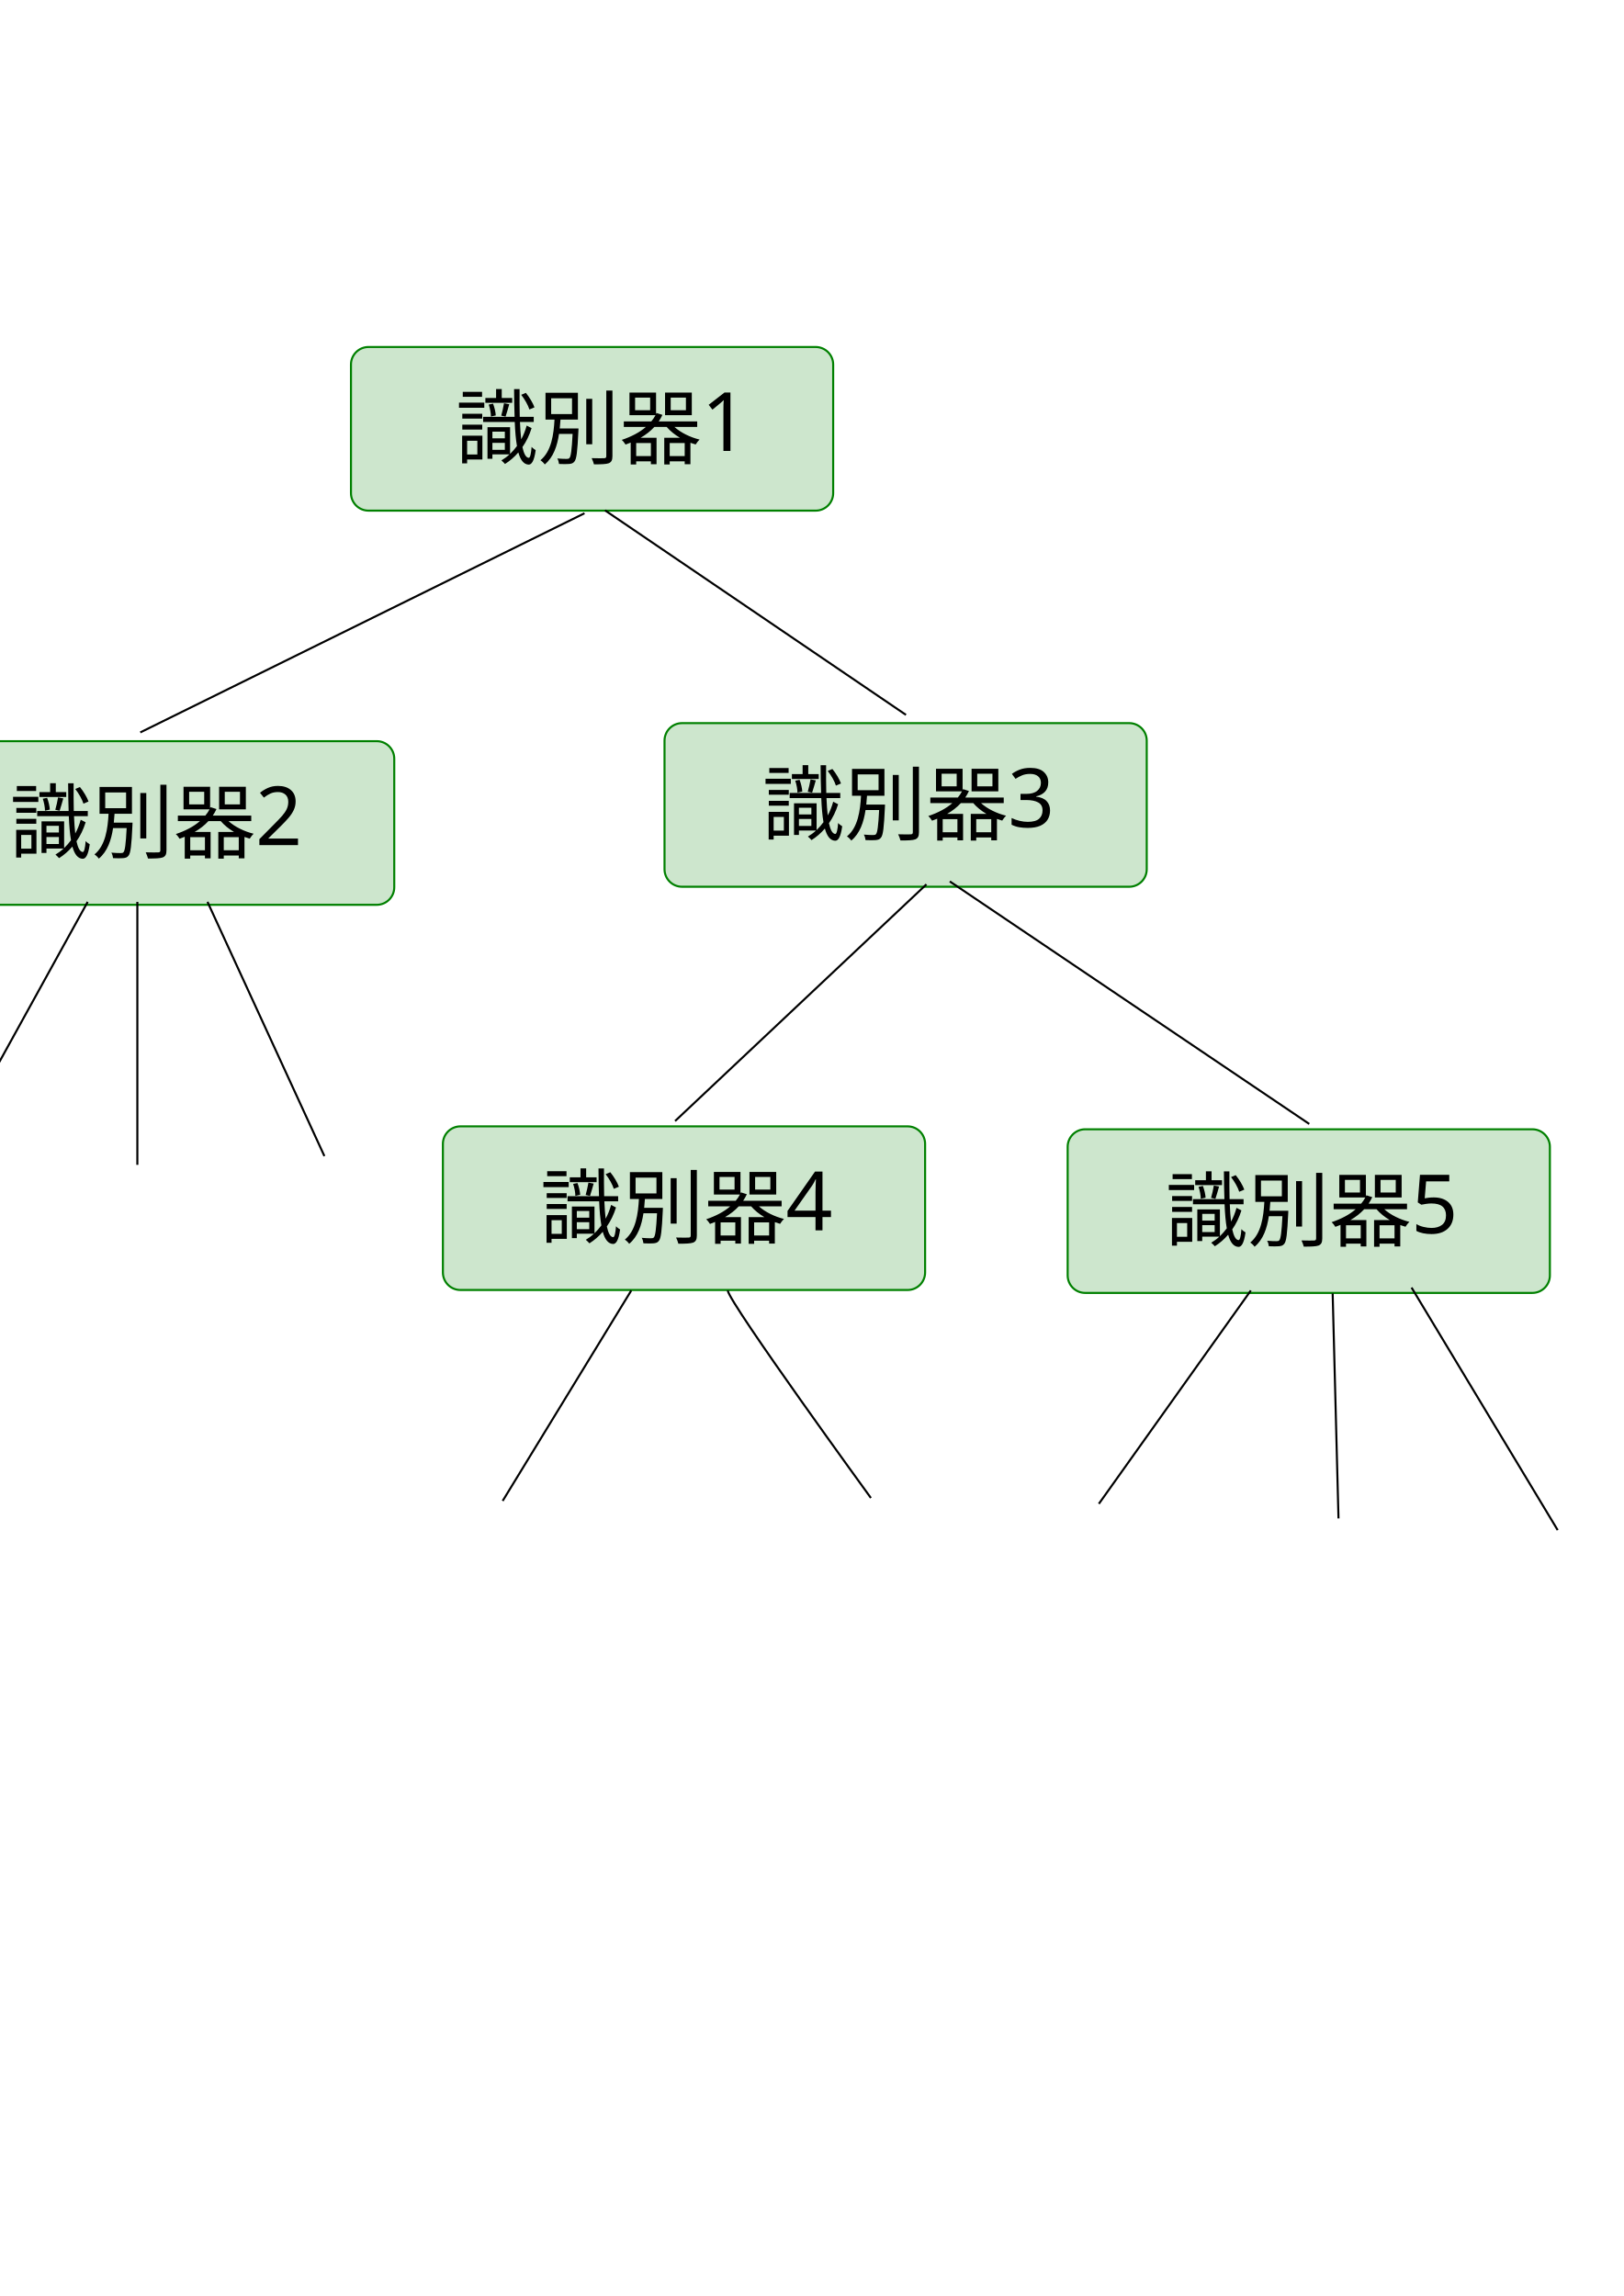
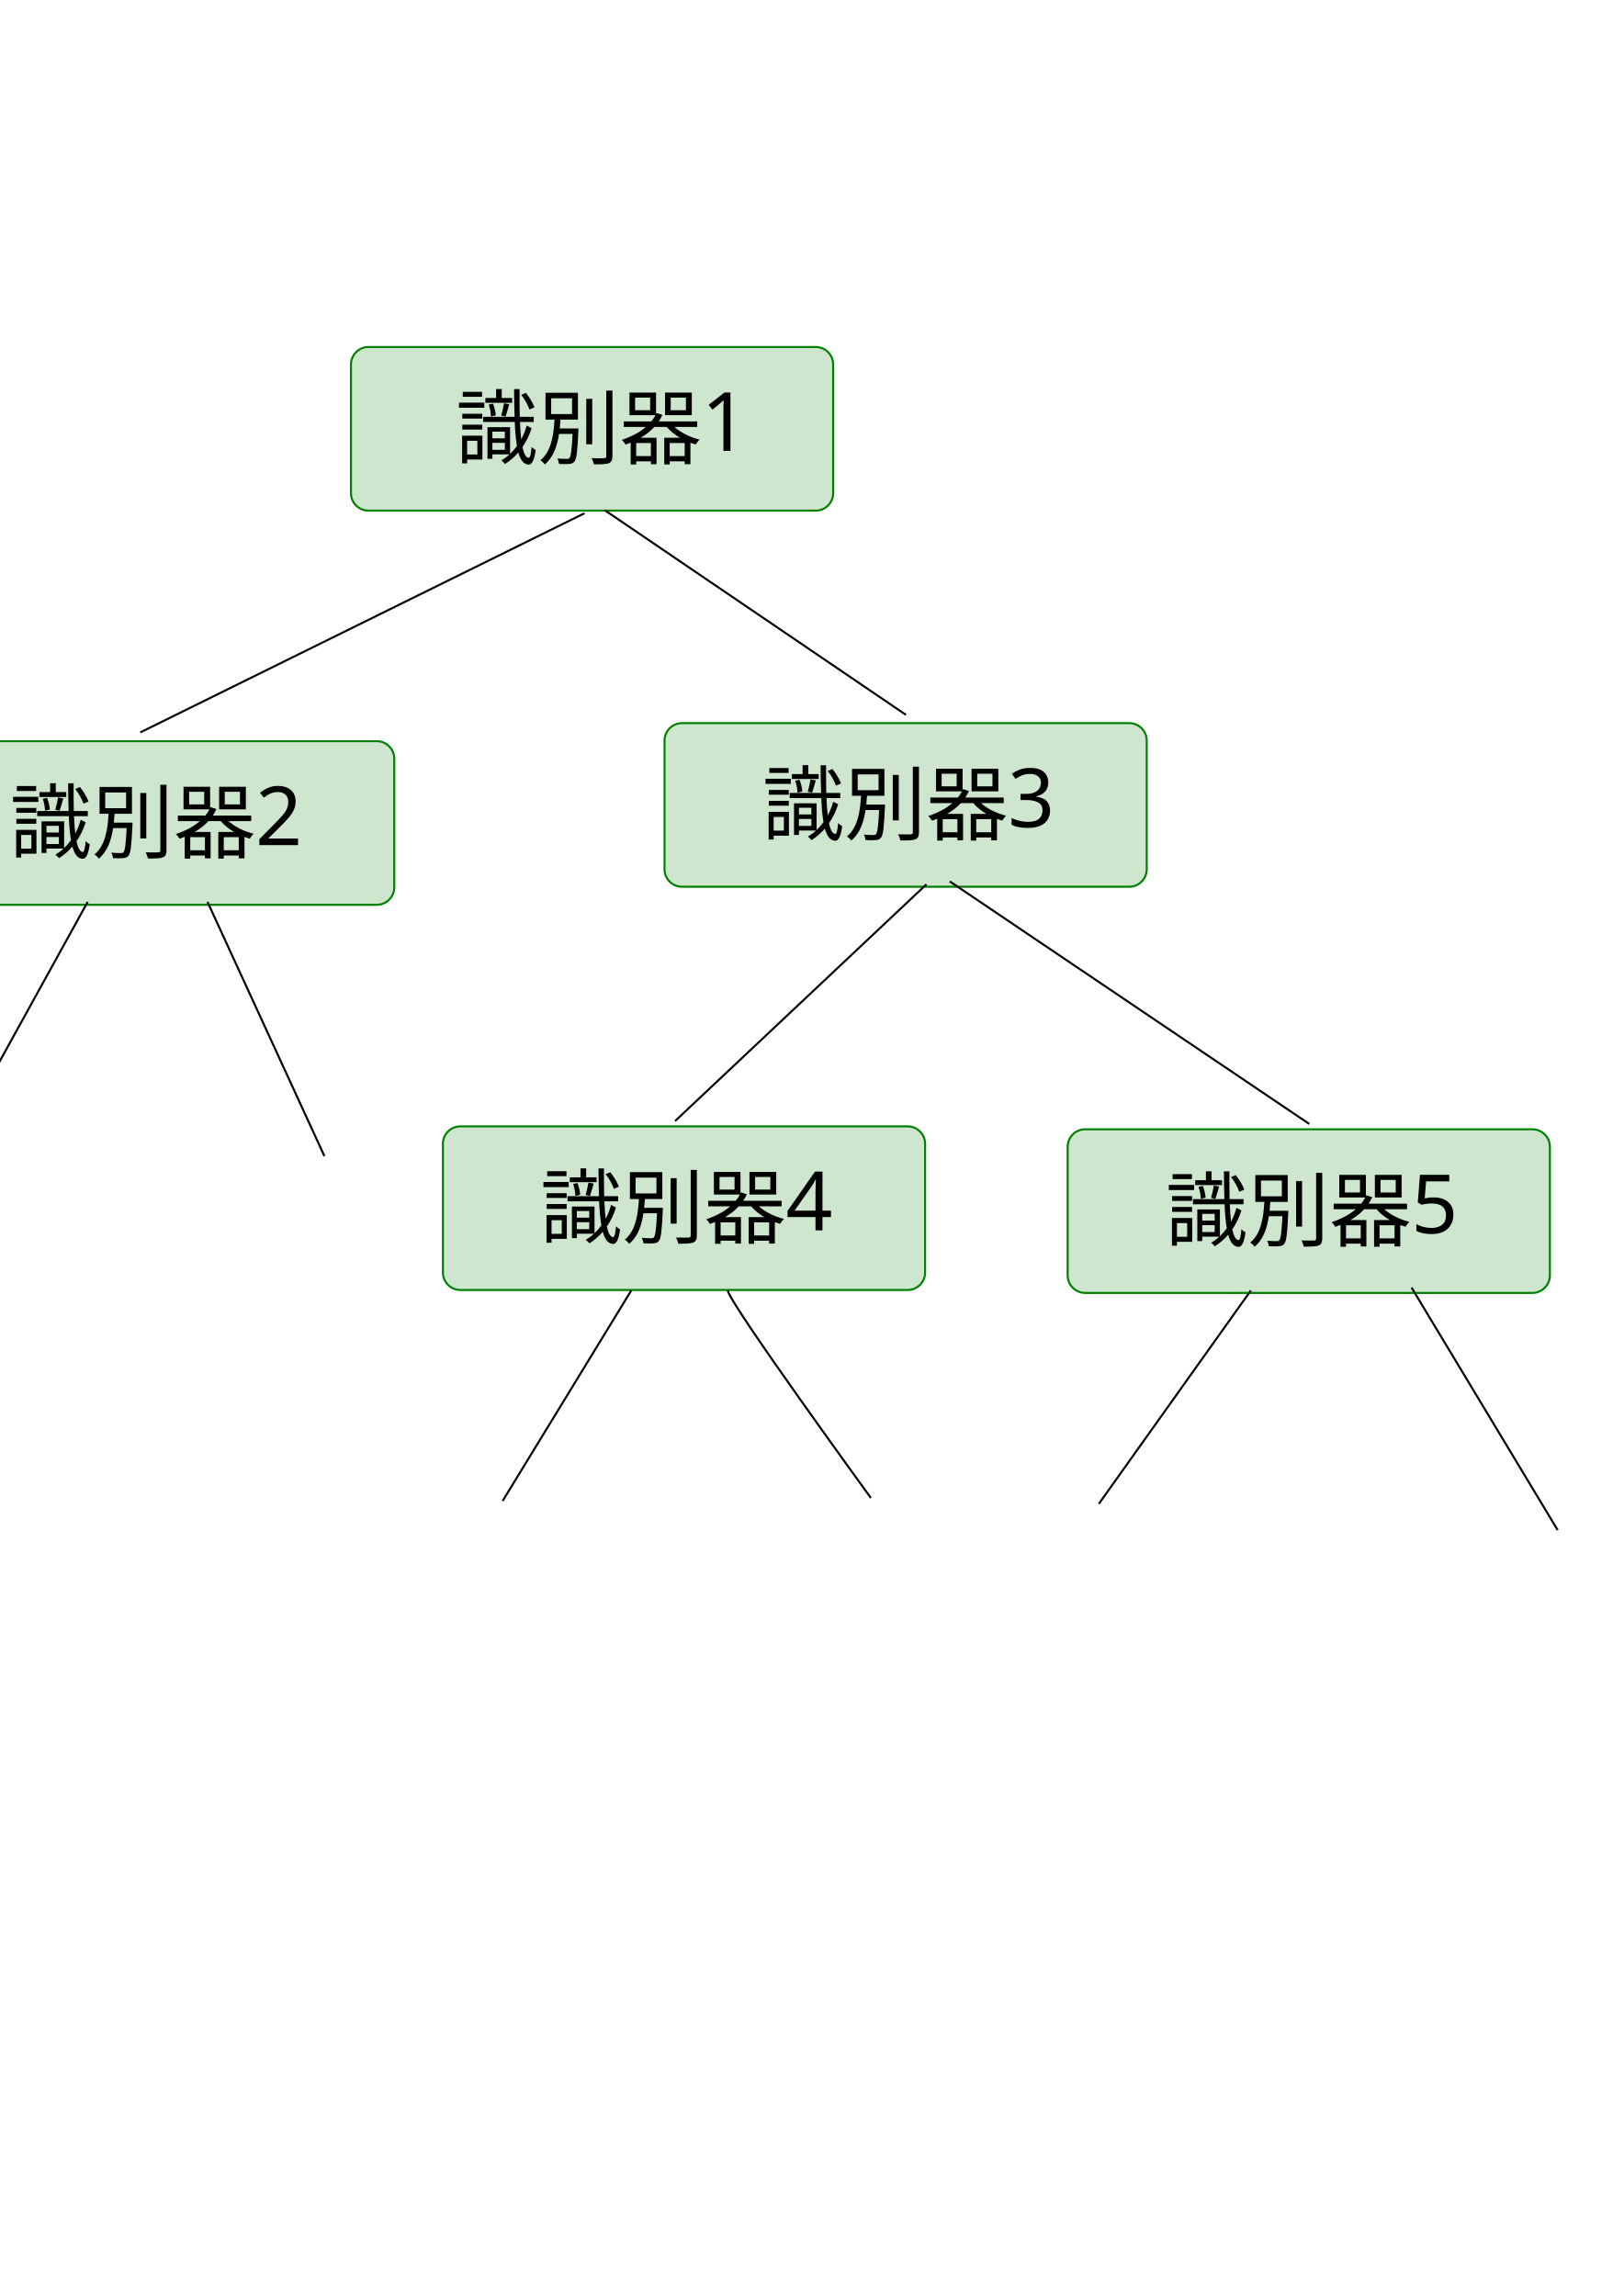
<svg xmlns="http://www.w3.org/2000/svg" width="210mm" height="297mm" id="svg2" version="1.1">
  <defs id="defs4" />
  <g id="layer1">
    <g id="g3188">
      <rect ry="8.571" y="169.65" x="171.562" height="80" width="235.714" id="rect3052" style="fill:#008000;fill-opacity:0.196;stroke:#008000;stroke-width:1;stroke-linecap:round;stroke-miterlimit:4;stroke-opacity:1;stroke-dasharray:none;stroke-dashoffset:0" />
      <text id="text3126" y="223.791" x="222.857" style="font-size:40px;font-style:normal;font-variant:normal;font-weight:normal;font-stretch:normal;text-align:start;line-height:125%;letter-spacing:0px;word-spacing:0px;writing-mode:lr-tb;text-anchor:start;fill:#000000;fill-opacity:1;stroke:none;font-family:HGGothicM;-inkscape-font-specification:HGGothicM" xml:space="preserve">
        <tspan y="223.791" x="222.857" id="tspan3128">識別器1</tspan>
      </text>
    </g>
    <g id="g3198" transform="translate(-38.57143,38.57143)">
      <rect ry="8.571" y="323.791" x="-4.42" height="80" width="235.714" id="rect3052-8-8-2" style="fill:#008000;fill-opacity:0.196;stroke:#008000;stroke-width:1;stroke-linecap:round;stroke-miterlimit:4;stroke-opacity:1;stroke-dasharray:none;stroke-dashoffset:0" />
      <text id="text3126-5" y="377.931" x="43.438" style="font-size:40px;font-style:normal;font-variant:normal;font-weight:normal;font-stretch:normal;text-align:start;line-height:125%;letter-spacing:0px;word-spacing:0px;writing-mode:lr-tb;text-anchor:start;fill:#000000;fill-opacity:1;stroke:none;font-family:HGGothicM;-inkscape-font-specification:HGGothicM" xml:space="preserve">
        <tspan y="377.931" x="43.438" id="tspan3128-5">識別器2</tspan>
      </text>
    </g>
    <g id="g3183">
      <rect ry="8.571" y="353.537" x="324.834" height="80" width="235.714" id="rect3052-8" style="fill:#008000;fill-opacity:0.196;stroke:#008000;stroke-width:1;stroke-linecap:round;stroke-miterlimit:4;stroke-opacity:1;stroke-dasharray:none;stroke-dashoffset:0" />
      <text id="text3126-1" y="407.677" x="372.691" style="font-size:40px;font-style:normal;font-variant:normal;font-weight:normal;font-stretch:normal;text-align:start;line-height:125%;letter-spacing:0px;word-spacing:0px;writing-mode:lr-tb;text-anchor:start;fill:#000000;fill-opacity:1;stroke:none;font-family:HGGothicM;-inkscape-font-specification:HGGothicM" xml:space="preserve">
        <tspan y="407.677" x="372.691" id="tspan3128-7">識別器3</tspan>
      </text>
    </g>
    <g id="g3193" transform="translate(-2.857143,0)">
      <rect ry="8.571" y="550.68" x="219.354" height="80" width="235.714" id="rect3052-8-8" style="fill:#008000;fill-opacity:0.196;stroke:#008000;stroke-width:1;stroke-linecap:round;stroke-miterlimit:4;stroke-opacity:1;stroke-dasharray:none;stroke-dashoffset:0" />
      <text id="text3126-11" y="604.82" x="266.977" style="font-size:40px;font-style:normal;font-variant:normal;font-weight:normal;font-stretch:normal;text-align:start;line-height:125%;letter-spacing:0px;word-spacing:0px;writing-mode:lr-tb;text-anchor:start;fill:#000000;fill-opacity:1;stroke:none;font-family:HGGothicM;-inkscape-font-specification:HGGothicM" xml:space="preserve">
        <tspan y="604.82" x="266.977" id="tspan3128-52">識別器4</tspan>
      </text>
    </g>
    <g id="g3178" transform="translate(-8.571429,-28.57143)">
      <rect ry="8.571" y="580.679" x="530.47" height="80" width="235.714" id="rect3052-8-8-2-4" style="fill:#008000;fill-opacity:0.196;stroke:#008000;stroke-width:1;stroke-linecap:round;stroke-miterlimit:4;stroke-opacity:1;stroke-dasharray:none;stroke-dashoffset:0" />
      <text id="text3126-7" y="634.82" x="578.405" style="font-size:40px;font-style:normal;font-variant:normal;font-weight:normal;font-stretch:normal;text-align:start;line-height:125%;letter-spacing:0px;word-spacing:0px;writing-mode:lr-tb;text-anchor:start;fill:#000000;fill-opacity:1;stroke:none;font-family:HGGothicM;-inkscape-font-specification:HGGothicM" xml:space="preserve">
        <tspan y="634.82" x="578.405" id="tspan3128-6">識別器5</tspan>
      </text>
    </g>
    <path style="fill:none;stroke:#000000;stroke-width:1px;stroke-linecap:butt;stroke-linejoin:miter;stroke-opacity:1" d="M 285.714,250.934 68.571,358.076" id="path3203" />
    <path style="fill:none;stroke:#000000;stroke-width:1px;stroke-linecap:butt;stroke-linejoin:miter;stroke-opacity:1" d="m 295.714,249.505 147.143,100" id="path3205" />
    <path style="fill:none;stroke:#000000;stroke-width:1px;stroke-linecap:butt;stroke-linejoin:miter;stroke-opacity:1" d="M 452.857,432.362 330,548.076" id="path3207" />
    <path style="fill:none;stroke:#000000;stroke-width:1px;stroke-linecap:butt;stroke-linejoin:miter;stroke-opacity:1" d="M 464.286,430.934 640,549.505" id="path3209" />
    <path style="fill:none;stroke:#000000;stroke-width:1px;stroke-linecap:butt;stroke-linejoin:miter;stroke-opacity:1" d="M 42.857,440.934 -25.714,565.219" id="path3211" />
-     <path style="fill:none;stroke:#000000;stroke-width:1px;stroke-linecap:butt;stroke-linejoin:miter;stroke-opacity:1" d="m 67.143,440.934 c 0,7.143 0,128.571 0,128.571" id="path3213" />
    <path style="fill:none;stroke:#000000;stroke-width:1px;stroke-linecap:butt;stroke-linejoin:miter;stroke-opacity:1" d="m 101.429,440.934 57.143,124.286" id="path3215" />
    <path style="fill:none;stroke:#000000;stroke-width:1px;stroke-linecap:butt;stroke-linejoin:miter;stroke-opacity:1" d="M 308.571,630.934 245.714,733.791" id="path3217" />
    <path style="fill:none;stroke:#000000;stroke-width:1px;stroke-linecap:butt;stroke-linejoin:miter;stroke-opacity:1" d="m 355.714,630.934 c 1.429,7.143 70,101.429 70,101.429" id="path3219" />
    <path style="fill:none;stroke:#000000;stroke-width:1px;stroke-linecap:butt;stroke-linejoin:miter;stroke-opacity:1" d="M 611.429,630.934 537.143,735.219" id="path3221" />
-     <path style="fill:none;stroke:#000000;stroke-width:1px;stroke-linecap:butt;stroke-linejoin:miter;stroke-opacity:1" d="m 651.429,632.362 2.857,110" id="path3223" />
    <path style="fill:none;stroke:#000000;stroke-width:1px;stroke-linecap:butt;stroke-linejoin:miter;stroke-opacity:1" d="m 690,629.505 71.429,118.571" id="path3225" />
  </g>
</svg>
